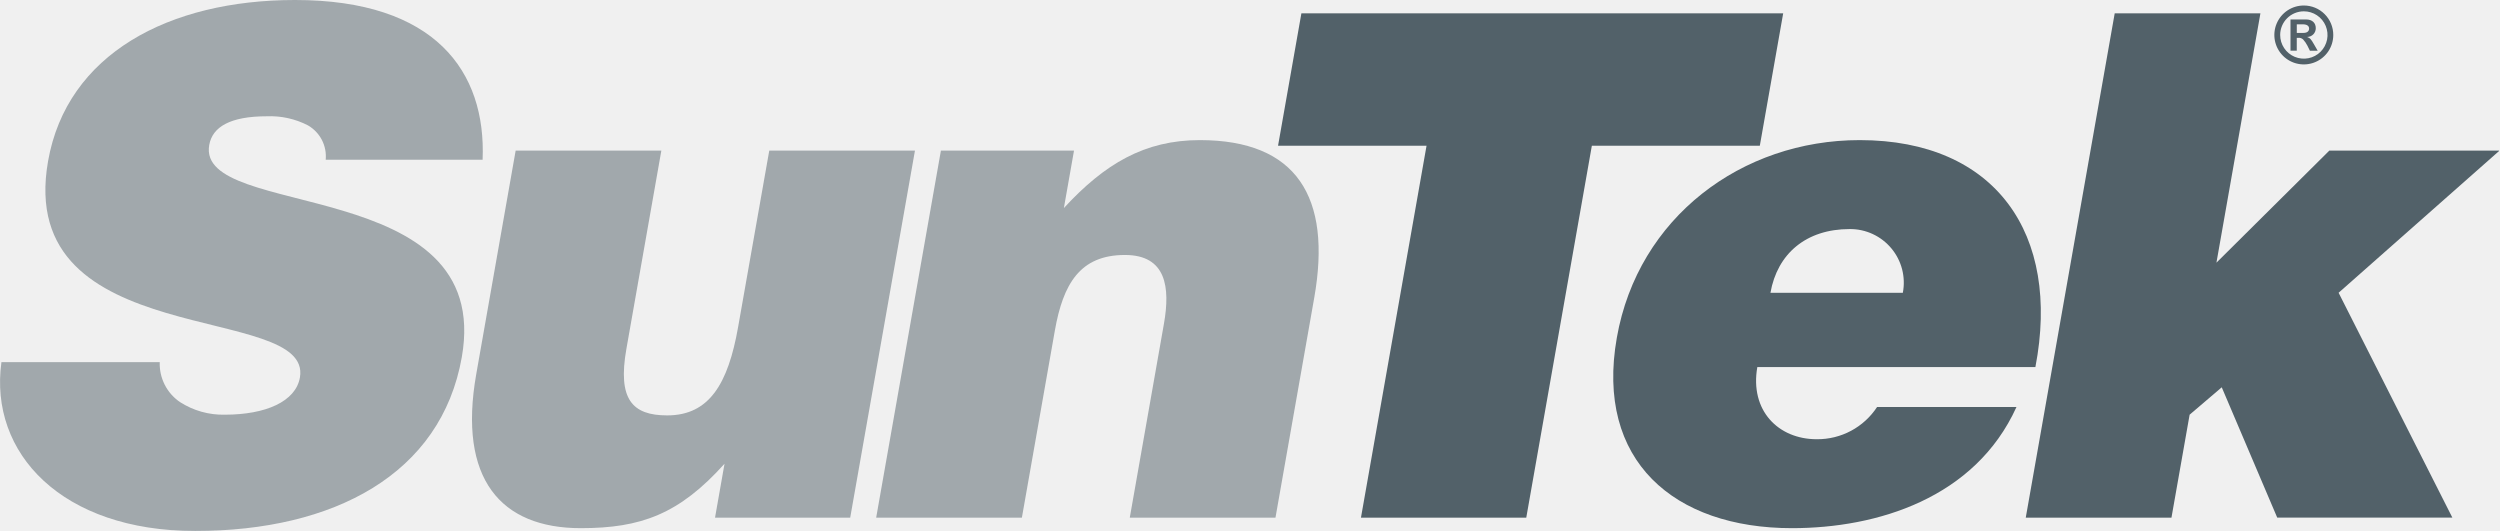
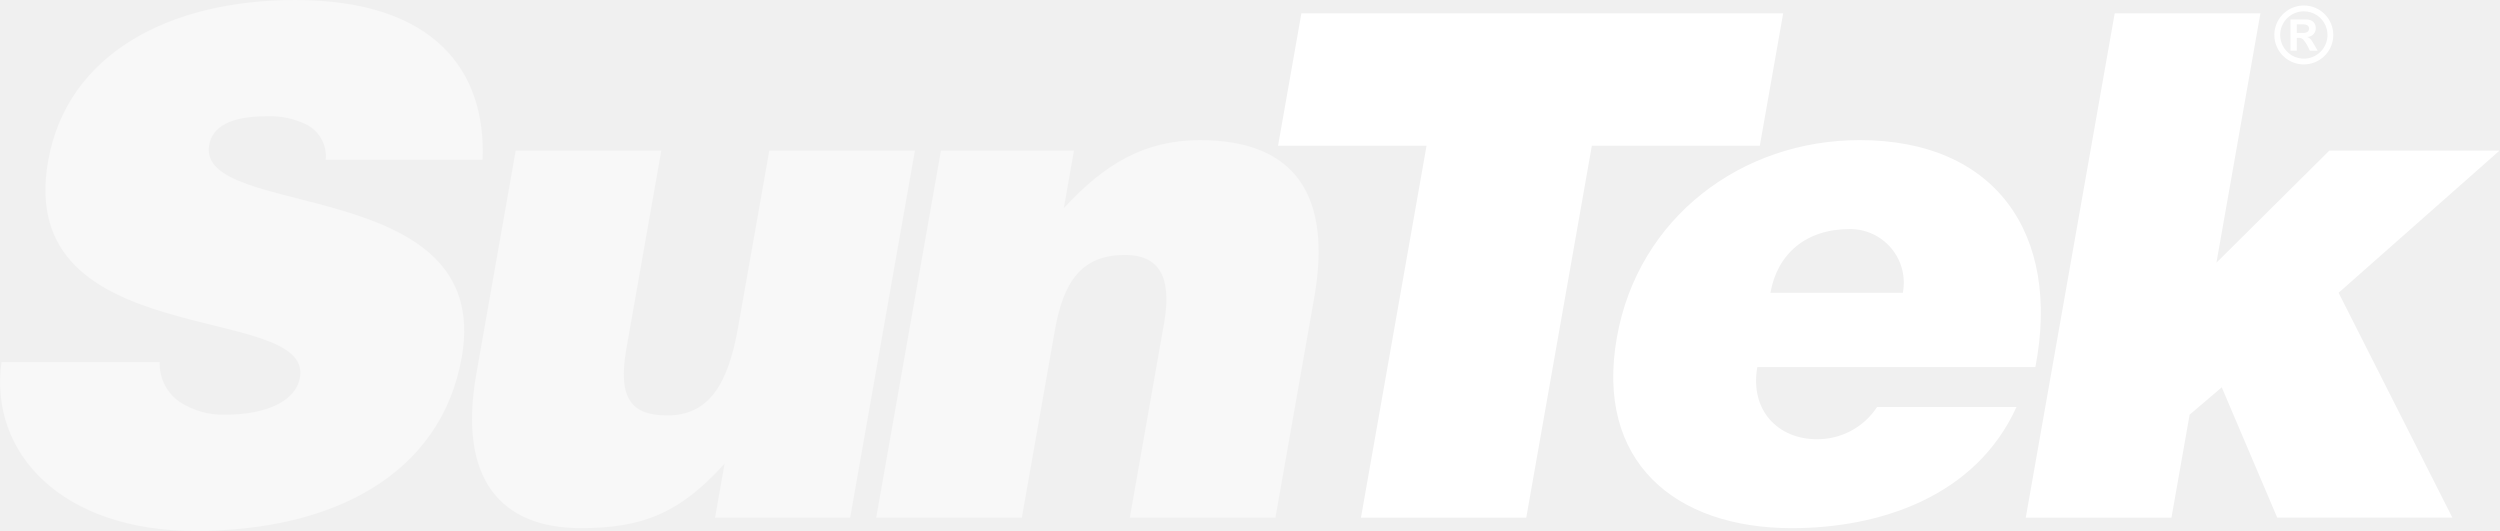
<svg xmlns="http://www.w3.org/2000/svg" width="113" height="24" viewBox="0 0 113 24" fill="none">
  <g clip-path="url(#clip0_86_617)">
    <mask id="mask0_86_617" style="mask-type:luminance" maskUnits="userSpaceOnUse" x="0" y="0" width="113" height="24">
      <path d="M112.981 0H0V24H112.981V0Z" fill="white" />
    </mask>
    <g mask="url(#mask0_86_617)">
-       <path d="M14.722 7.219C14.751 6.911 14.691 6.6 14.549 6.325C14.406 6.05 14.188 5.822 13.92 5.667C13.347 5.371 12.706 5.229 12.061 5.256C10.414 5.256 9.602 5.731 9.457 6.554C8.854 9.973 22.336 7.852 20.873 16.146C19.94 21.434 15.087 24 8.819 24C2.801 24 -0.504 20.485 0.065 16.369H7.22C7.207 16.723 7.285 17.074 7.445 17.39C7.606 17.706 7.843 17.975 8.136 18.174C8.738 18.561 9.442 18.76 10.157 18.744C12.024 18.744 13.366 18.143 13.556 17.066C14.164 13.616 0.637 15.99 2.173 7.282C3.026 2.438 7.636 0 13.336 0C19.668 0 21.98 3.229 21.814 7.219H14.722Z" fill="#526169" fill-opacity="0.5" />
-       <path d="M38.429 23.399H32.319L32.749 20.96C30.7 23.24 28.974 23.873 26.25 23.873C22.641 23.873 20.689 21.657 21.527 16.908L23.308 6.807H29.893L28.313 15.768C27.911 18.047 28.575 18.776 30.157 18.776C32.056 18.776 32.91 17.351 33.362 14.786L34.771 6.807H41.356L38.429 23.399Z" fill="#526169" fill-opacity="0.5" />
-       <path d="M42.529 6.808H48.545L48.087 9.404C49.927 7.408 51.732 6.333 54.233 6.333C58.602 6.333 60.208 8.897 59.404 13.457L57.651 23.399H51.066L52.611 14.628C52.9 12.982 52.715 11.525 50.847 11.525C48.82 11.525 48.053 12.823 47.679 14.945L46.189 23.399H39.603L42.529 6.808Z" fill="#526169" fill-opacity="0.5" />
-       <path d="M58.823 0.602H80.6L79.544 6.586H71.952L68.987 23.399H61.515L64.48 6.586H57.768L58.823 0.602Z" fill="#526169" />
-       <path d="M86.008 13.235C86.076 12.882 86.064 12.519 85.975 12.171C85.885 11.824 85.719 11.5 85.489 11.225C85.258 10.949 84.97 10.728 84.644 10.577C84.318 10.427 83.963 10.35 83.604 10.354C81.64 10.354 80.337 11.462 80.024 13.235H86.008ZM79.431 16.591C79.085 18.555 80.376 19.853 82.118 19.853C82.658 19.858 83.191 19.727 83.667 19.473C84.144 19.218 84.548 18.848 84.844 18.396H91.145C89.278 22.512 84.86 23.873 80.997 23.873C75.677 23.873 72.097 20.834 73.081 15.262C74.04 9.816 78.739 6.333 84.057 6.333C90.199 6.333 93.156 10.575 92 16.591H79.431Z" fill="#526169" />
-       <path d="M98.971 18.744L98.15 23.398H91.564L95.585 0.602H102.171L100.183 11.873L105.287 6.806H112.98L105.705 13.233L110.847 23.397H102.931L100.423 17.506L98.971 18.744Z" fill="#526169" />
-       <path d="M104.111 1.488C104.307 1.488 104.371 1.391 104.371 1.292C104.371 1.168 104.271 1.099 104.079 1.099H103.815V1.488H104.111ZM104.407 2.292L104.293 2.061C104.241 1.96 104.176 1.867 104.1 1.783C104.069 1.754 104.032 1.733 103.992 1.72C103.952 1.708 103.909 1.705 103.868 1.712H103.814V2.291H103.53V0.879H104.228C104.531 0.879 104.673 1.05 104.673 1.274C104.674 1.377 104.635 1.476 104.564 1.55C104.493 1.624 104.395 1.667 104.292 1.67V1.677C104.413 1.72 104.453 1.758 104.595 2.008L104.759 2.293L104.407 2.292ZM103.064 1.58C103.064 1.792 103.126 1.999 103.244 2.175C103.361 2.351 103.529 2.489 103.724 2.57C103.92 2.651 104.135 2.672 104.343 2.631C104.55 2.59 104.741 2.488 104.891 2.338C105.041 2.188 105.142 1.997 105.184 1.789C105.225 1.582 105.203 1.367 105.122 1.171C105.041 0.975 104.903 0.808 104.727 0.691C104.551 0.574 104.344 0.511 104.132 0.512C103.849 0.512 103.577 0.625 103.377 0.825C103.177 1.025 103.064 1.297 103.064 1.58ZM105.464 1.58C105.464 1.844 105.386 2.101 105.24 2.32C105.093 2.539 104.885 2.71 104.642 2.81C104.399 2.911 104.131 2.938 103.873 2.886C103.615 2.835 103.377 2.708 103.191 2.522C103.005 2.336 102.878 2.099 102.826 1.84C102.775 1.582 102.801 1.314 102.902 1.071C103.003 0.828 103.173 0.62 103.392 0.473C103.611 0.327 103.868 0.249 104.132 0.249C104.307 0.248 104.48 0.283 104.642 0.349C104.804 0.416 104.95 0.514 105.074 0.638C105.198 0.762 105.296 0.909 105.363 1.07C105.43 1.232 105.464 1.406 105.464 1.58" fill="#526169" />
+       <path d="M14.722 7.219C14.751 6.911 14.691 6.6 14.549 6.325C14.406 6.05 14.188 5.822 13.92 5.667C13.347 5.371 12.706 5.229 12.061 5.256C10.414 5.256 9.602 5.731 9.457 6.554C8.854 9.973 22.336 7.852 20.873 16.146C19.94 21.434 15.087 24 8.819 24C2.801 24 -0.504 20.485 0.065 16.369H7.22C7.207 16.723 7.285 17.074 7.445 17.39C7.606 17.706 7.843 17.975 8.136 18.174C8.738 18.561 9.442 18.76 10.157 18.744C12.024 18.744 13.366 18.143 13.556 17.066C14.164 13.616 0.637 15.99 2.173 7.282C3.026 2.438 7.636 0 13.336 0C19.668 0 21.98 3.229 21.814 7.219H14.722Z" fill="#ffffff" fill-opacity="0.5" />
+       <path d="M38.429 23.399H32.319L32.749 20.96C30.7 23.24 28.974 23.873 26.25 23.873C22.641 23.873 20.689 21.657 21.527 16.908L23.308 6.807H29.893L28.313 15.768C27.911 18.047 28.575 18.776 30.157 18.776C32.056 18.776 32.91 17.351 33.362 14.786L34.771 6.807H41.356L38.429 23.399Z" fill="#ffffff" fill-opacity="0.5" />
+       <path d="M42.529 6.808H48.545L48.087 9.404C49.927 7.408 51.732 6.333 54.233 6.333C58.602 6.333 60.208 8.897 59.404 13.457L57.651 23.399H51.066L52.611 14.628C52.9 12.982 52.715 11.525 50.847 11.525C48.82 11.525 48.053 12.823 47.679 14.945L46.189 23.399H39.603L42.529 6.808Z" fill="#ffffff" fill-opacity="0.5" />
+       <path d="M58.823 0.602H80.6L79.544 6.586H71.952L68.987 23.399H61.515L64.48 6.586H57.768L58.823 0.602Z" fill="#ffffff" />
+       <path d="M86.008 13.235C86.076 12.882 86.064 12.519 85.975 12.171C85.885 11.824 85.719 11.5 85.489 11.225C85.258 10.949 84.97 10.728 84.644 10.577C84.318 10.427 83.963 10.35 83.604 10.354C81.64 10.354 80.337 11.462 80.024 13.235H86.008ZM79.431 16.591C79.085 18.555 80.376 19.853 82.118 19.853C82.658 19.858 83.191 19.727 83.667 19.473C84.144 19.218 84.548 18.848 84.844 18.396H91.145C89.278 22.512 84.86 23.873 80.997 23.873C75.677 23.873 72.097 20.834 73.081 15.262C74.04 9.816 78.739 6.333 84.057 6.333C90.199 6.333 93.156 10.575 92 16.591H79.431Z" fill="#ffffff" />
+       <path d="M98.971 18.744L98.15 23.398H91.564L95.585 0.602H102.171L100.183 11.873L105.287 6.806H112.98L105.705 13.233L110.847 23.397H102.931L100.423 17.506L98.971 18.744Z" fill="#ffffff" />
+       <path d="M104.111 1.488C104.307 1.488 104.371 1.391 104.371 1.292C104.371 1.168 104.271 1.099 104.079 1.099H103.815V1.488H104.111ZM104.407 2.292L104.293 2.061C104.241 1.96 104.176 1.867 104.1 1.783C104.069 1.754 104.032 1.733 103.992 1.72C103.952 1.708 103.909 1.705 103.868 1.712H103.814V2.291H103.53V0.879H104.228C104.531 0.879 104.673 1.05 104.673 1.274C104.674 1.377 104.635 1.476 104.564 1.55C104.493 1.624 104.395 1.667 104.292 1.67V1.677C104.413 1.72 104.453 1.758 104.595 2.008L104.759 2.293L104.407 2.292ZM103.064 1.58C103.064 1.792 103.126 1.999 103.244 2.175C103.361 2.351 103.529 2.489 103.724 2.57C103.92 2.651 104.135 2.672 104.343 2.631C104.55 2.59 104.741 2.488 104.891 2.338C105.041 2.188 105.142 1.997 105.184 1.789C105.225 1.582 105.203 1.367 105.122 1.171C105.041 0.975 104.903 0.808 104.727 0.691C104.551 0.574 104.344 0.511 104.132 0.512C103.849 0.512 103.577 0.625 103.377 0.825C103.177 1.025 103.064 1.297 103.064 1.58ZM105.464 1.58C105.464 1.844 105.386 2.101 105.24 2.32C105.093 2.539 104.885 2.71 104.642 2.81C104.399 2.911 104.131 2.938 103.873 2.886C103.615 2.835 103.377 2.708 103.191 2.522C103.005 2.336 102.878 2.099 102.826 1.84C102.775 1.582 102.801 1.314 102.902 1.071C103.003 0.828 103.173 0.62 103.392 0.473C103.611 0.327 103.868 0.249 104.132 0.249C104.307 0.248 104.48 0.283 104.642 0.349C104.804 0.416 104.95 0.514 105.074 0.638C105.198 0.762 105.296 0.909 105.363 1.07C105.43 1.232 105.464 1.406 105.464 1.58" fill="#ffffff" />
    </g>
  </g>
  <defs>
    <clipPath id="clip0_86_617">
      <rect width="112.981" height="24" fill="white" />
    </clipPath>
  </defs>
</svg>
